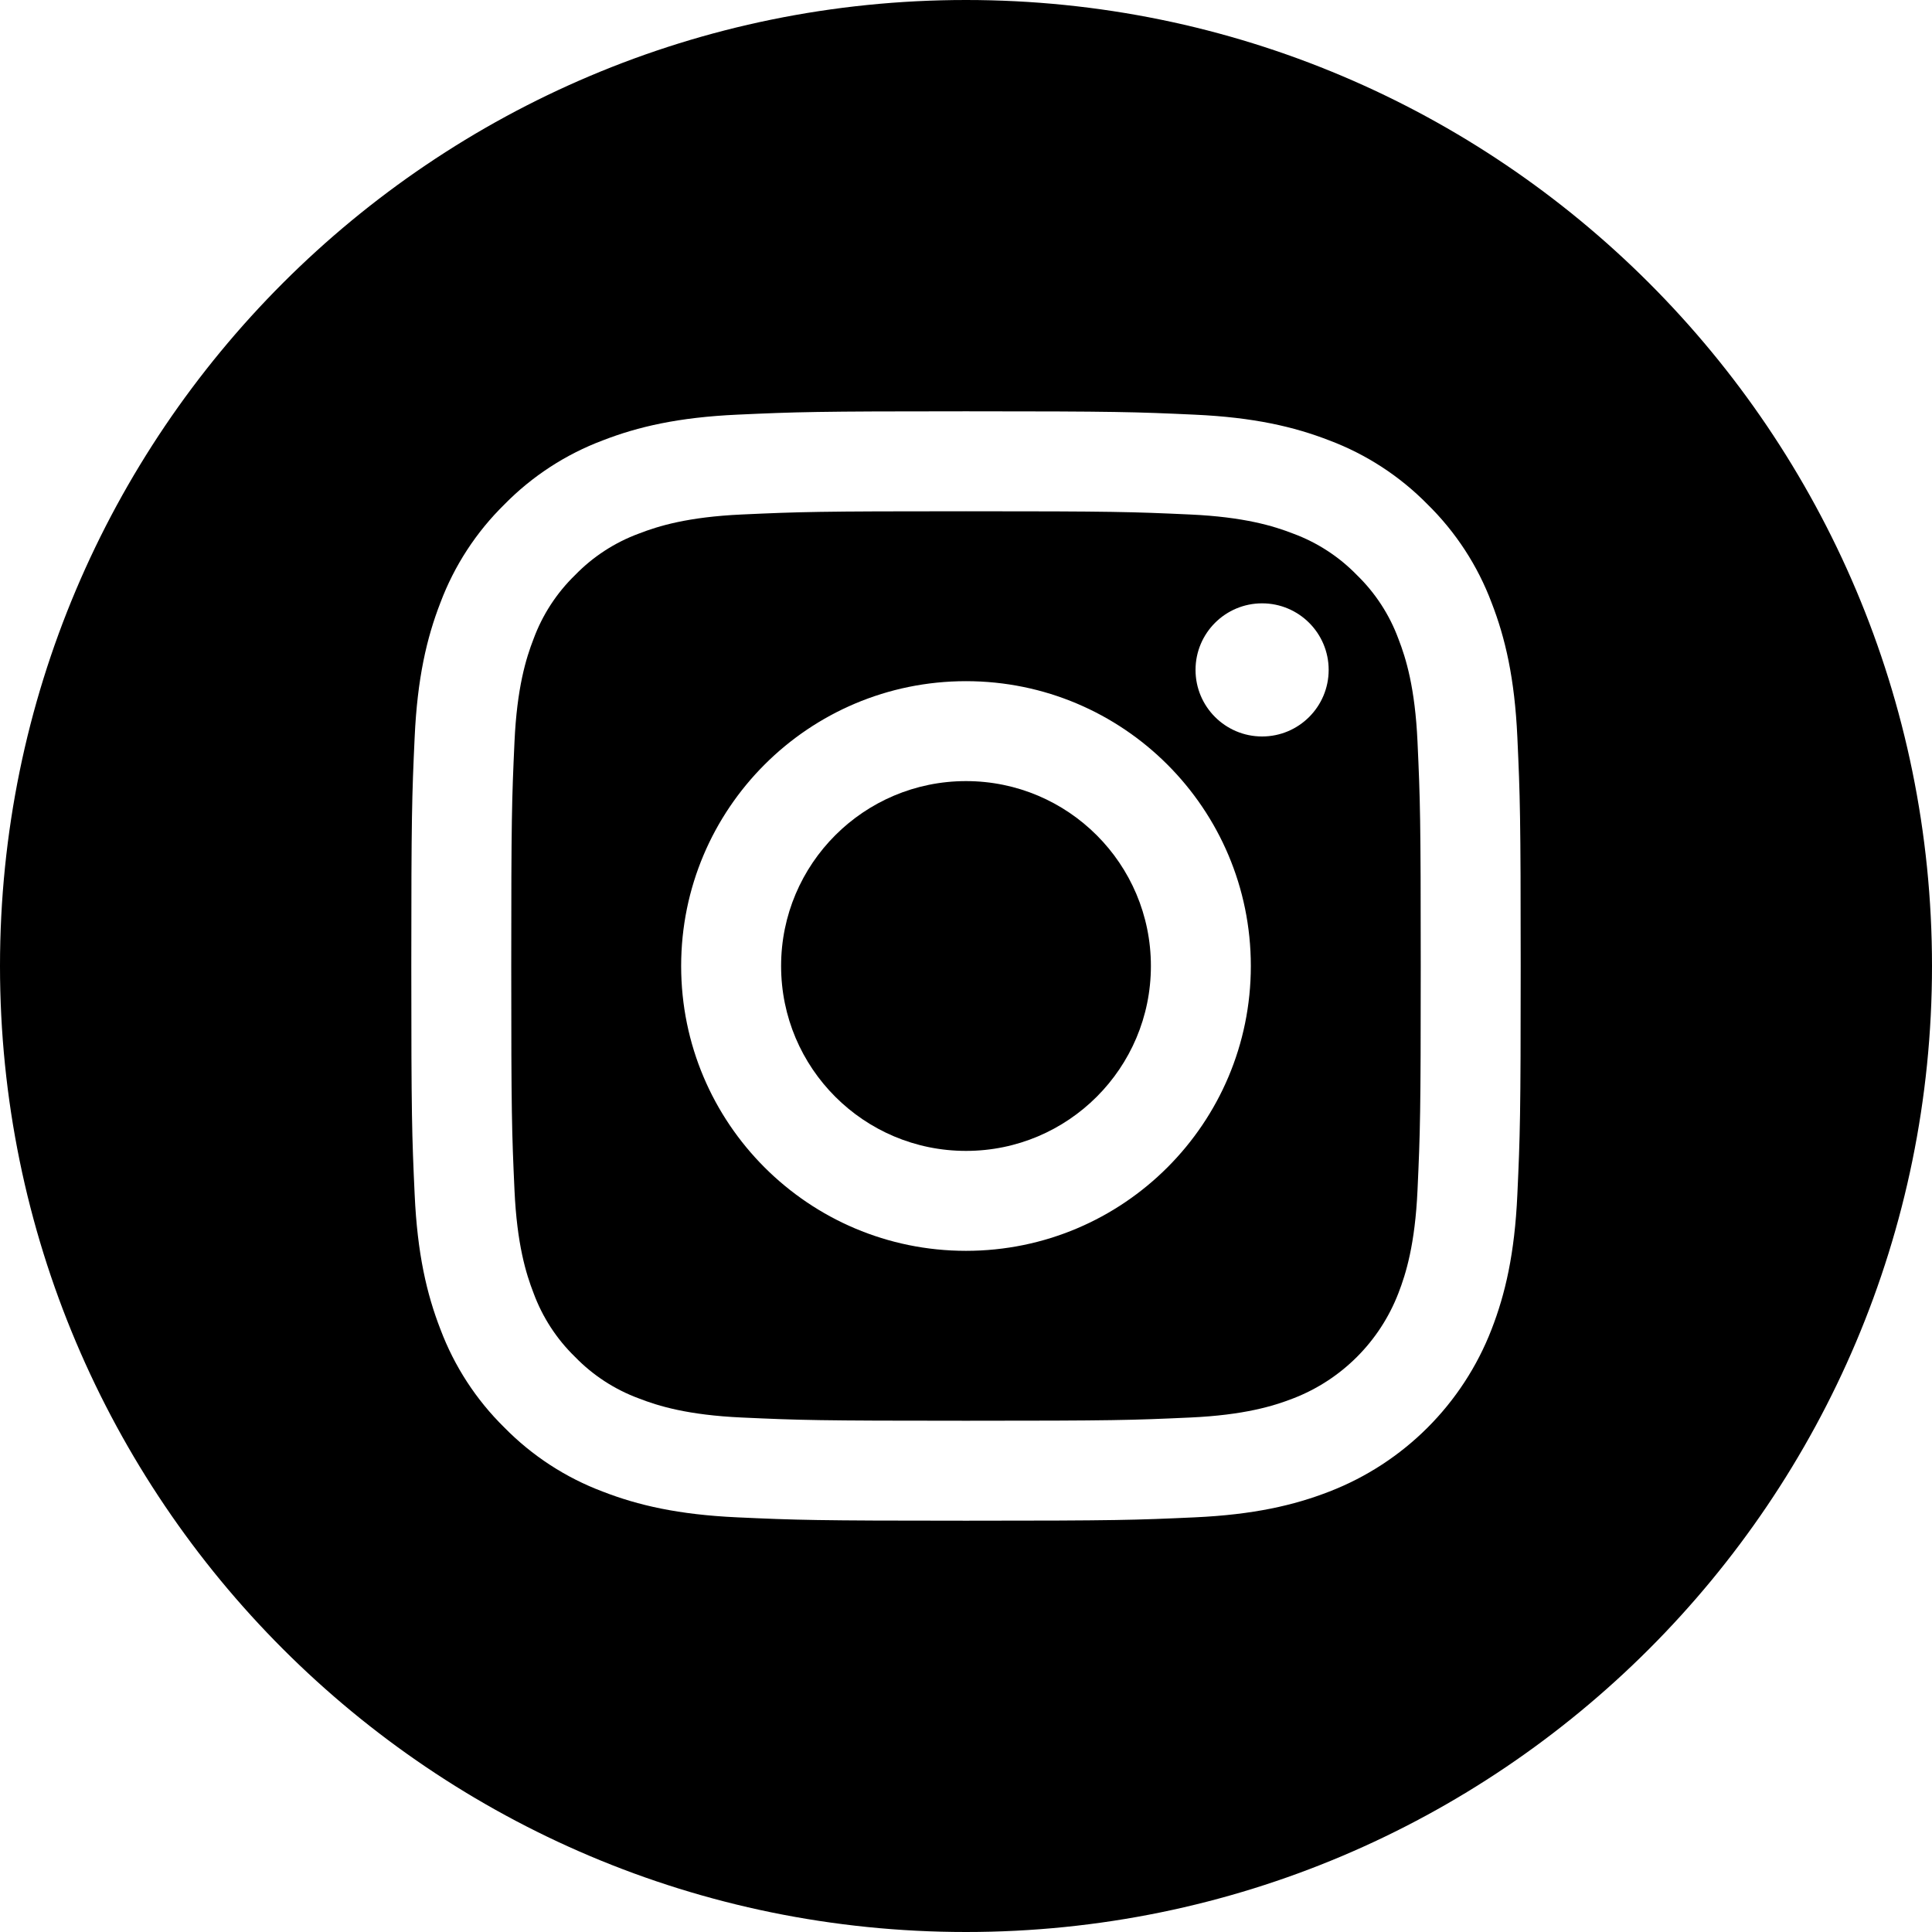
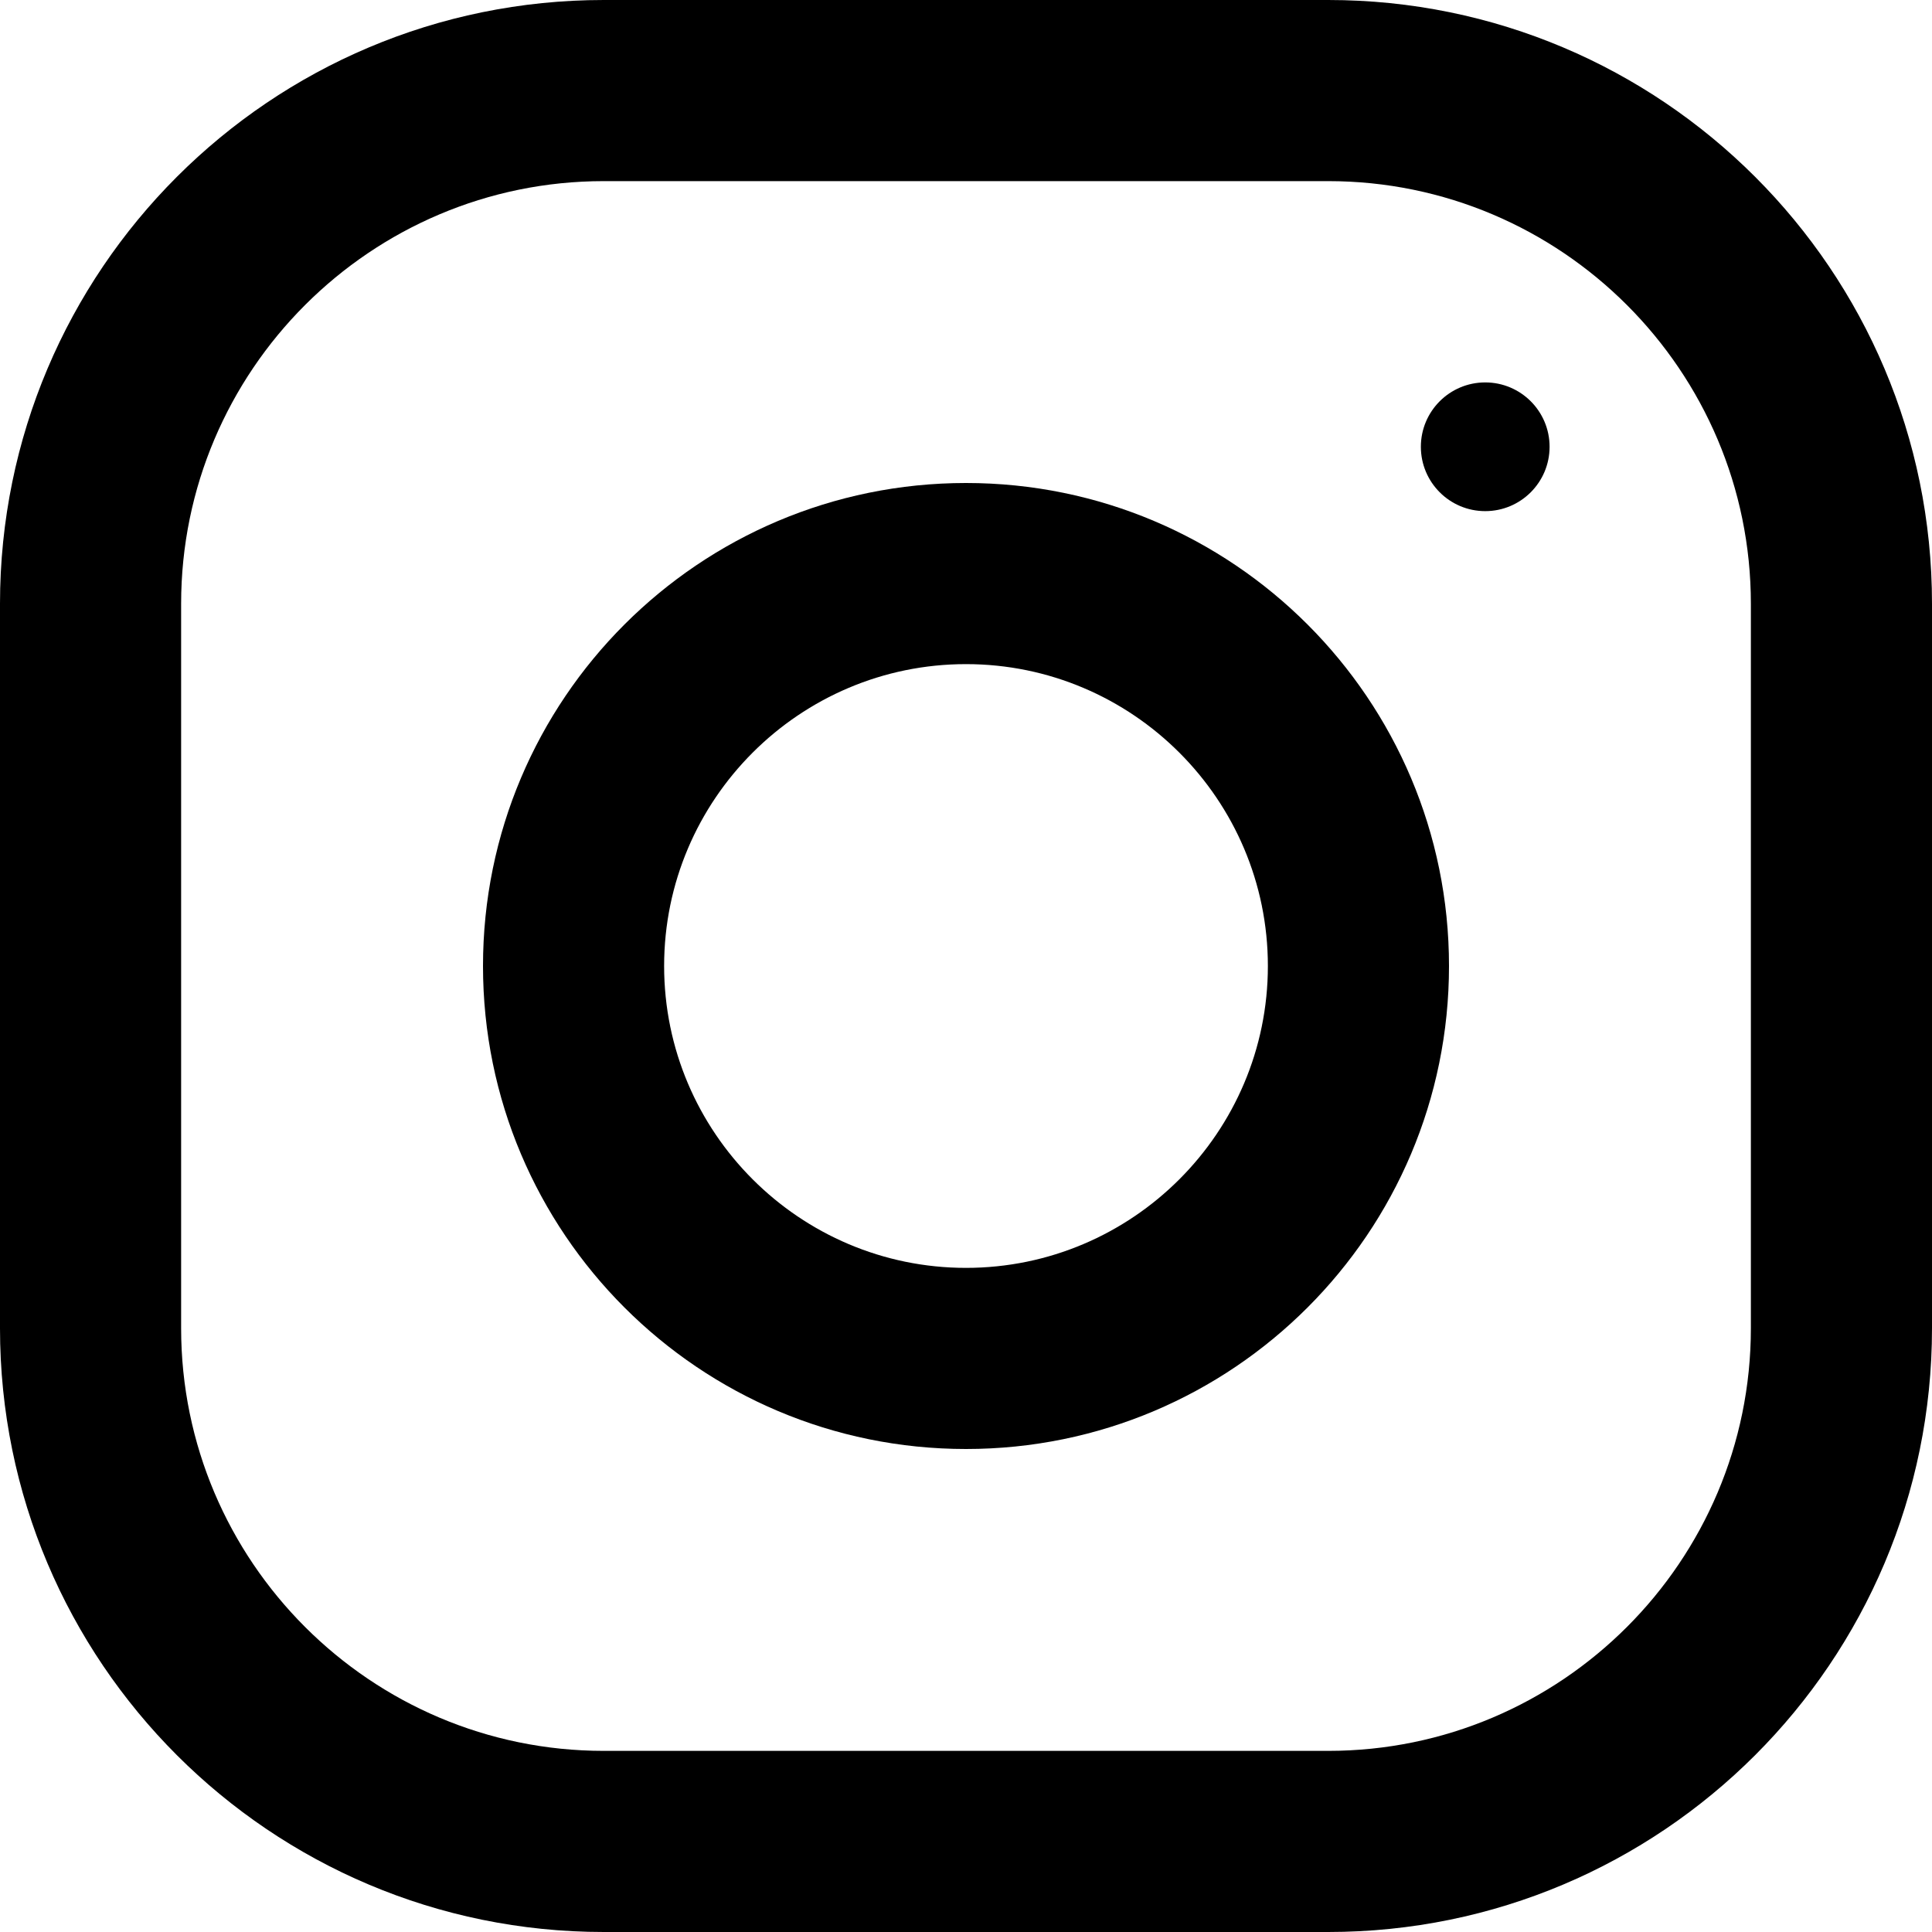
- <svg xmlns="http://www.w3.org/2000/svg" height="512pt" viewBox="0 0 512 512" width="512pt">
-   <path d="m305 256c0 27.062-21.938 49-49 49s-49-21.938-49-49 21.938-49 49-49 49 21.938 49 49zm0 0" />
-   <path d="m370.594 169.305c-2.355-6.383-6.113-12.16-10.996-16.902-4.742-4.883-10.516-8.641-16.902-10.996-5.18-2.012-12.961-4.406-27.293-5.059-15.504-.707-20.152-.859-59.402-.859-39.254 0-43.902.148-59.402.855-14.332.656-22.117 3.051-27.293 5.062-6.387 2.355-12.164 6.113-16.902 10.996-4.883 4.742-8.641 10.516-11 16.902-2.012 5.18-4.406 12.965-5.059 27.297-.707 15.5-.859 20.148-.859 59.402 0 39.25.152 43.898.859 59.402.652 14.332 3.047 22.113 5.059 27.293 2.359 6.387 6.113 12.16 10.996 16.902 4.742 4.883 10.516 8.641 16.902 10.996 5.18 2.016 12.965 4.41 27.297 5.062 15.5.707 20.145.855 59.398.855 39.258 0 43.906-.148 59.402-.855 14.332-.652 22.117-3.047 27.297-5.062 12.82-4.945 22.953-15.078 27.898-27.898 2.012-5.18 4.406-12.961 5.062-27.293.707-15.504.855-20.152.855-59.402 0-39.254-.148-43.902-.855-59.402-.652-14.332-3.047-22.117-5.062-27.297zm-114.594 162.18c-41.691 0-75.488-33.793-75.488-75.484s33.797-75.484 75.488-75.484c41.688 0 75.484 33.793 75.484 75.484s-33.797 75.484-75.484 75.484zm78.469-136.312c-9.742 0-17.641-7.898-17.641-17.641s7.898-17.641 17.641-17.641 17.641 7.898 17.641 17.641c-.004 9.742-7.898 17.641-17.641 17.641zm0 0" />
-   <path d="m256 0c-141.363 0-256 114.637-256 256s114.637 256 256 256 256-114.637 256-256-114.637-256-256-256zm146.113 316.605c-.711 15.648-3.199 26.332-6.832 35.684-7.637 19.746-23.246 35.355-42.992 42.992-9.348 3.633-20.035 6.117-35.68 6.832-15.676.715-20.684.887-60.605.887-39.926 0-44.93-.172-60.609-.887-15.645-.715-26.332-3.199-35.68-6.832-9.812-3.691-18.695-9.477-26.039-16.957-7.477-7.34-13.262-16.227-16.953-26.035-3.633-9.348-6.121-20.035-6.832-35.68-.723-15.68-.891-20.688-.891-60.609s.168-44.93.887-60.605c.711-15.648 3.195-26.332 6.828-35.684 3.691-9.809 9.48-18.695 16.961-26.035 7.34-7.48 16.227-13.266 26.035-16.957 9.352-3.633 20.035-6.117 35.684-6.832 15.676-.715 20.684-.887 60.605-.887s44.93.172 60.605.891c15.648.711 26.332 3.195 35.684 6.824 9.809 3.691 18.695 9.48 26.039 16.961 7.477 7.344 13.266 16.227 16.953 26.035 3.637 9.352 6.121 20.035 6.836 35.684.715 15.676.883 20.684.883 60.605s-.168 44.93-.887 60.605zm0 0" />
+ <svg xmlns="http://www.w3.org/2000/svg" version="1.1" id="Capa_1" x="0px" y="0px" viewBox="0 0 512 512" style="enable-background:new 0 0 512 512;" xml:space="preserve">
+   <g>
+     <g>
+       <path d="M352,0H160C71.648,0,0,71.648,0,160v192c0,88.352,71.648,160,160,160h192c88.352,0,160-71.648,160-160V160    C512,71.648,440.352,0,352,0z M464,352c0,61.76-50.24,112-112,112H160c-61.76,0-112-50.24-112-112V160C48,98.24,98.24,48,160,48    h192c61.76,0,112,50.24,112,112V352z" />
+     </g>
+   </g>
+   <g>
+     <g>
+       <path d="M256,128c-70.688,0-128,57.312-128,128s57.312,128,128,128s128-57.312,128-128S326.688,128,256,128z M256,336    c-44.096,0-80-35.904-80-80c0-44.128,35.904-80,80-80s80,35.872,80,80C336,300.096,300.096,336,256,336z" />
+     </g>
+   </g>
+   <g>
+     <g>
+       <circle cx="393.6" cy="118.4" r="17.056" />
+     </g>
+   </g>
+   <g>
+ </g>
+   <g>
+ </g>
+   <g>
+ </g>
+   <g>
+ </g>
+   <g>
+ </g>
+   <g>
+ </g>
+   <g>
+ </g>
+   <g>
+ </g>
+   <g>
+ </g>
+   <g>
+ </g>
+   <g>
+ </g>
+   <g>
+ </g>
+   <g>
+ </g>
+   <g>
+ </g>
+   <g>
+ </g>
</svg>
